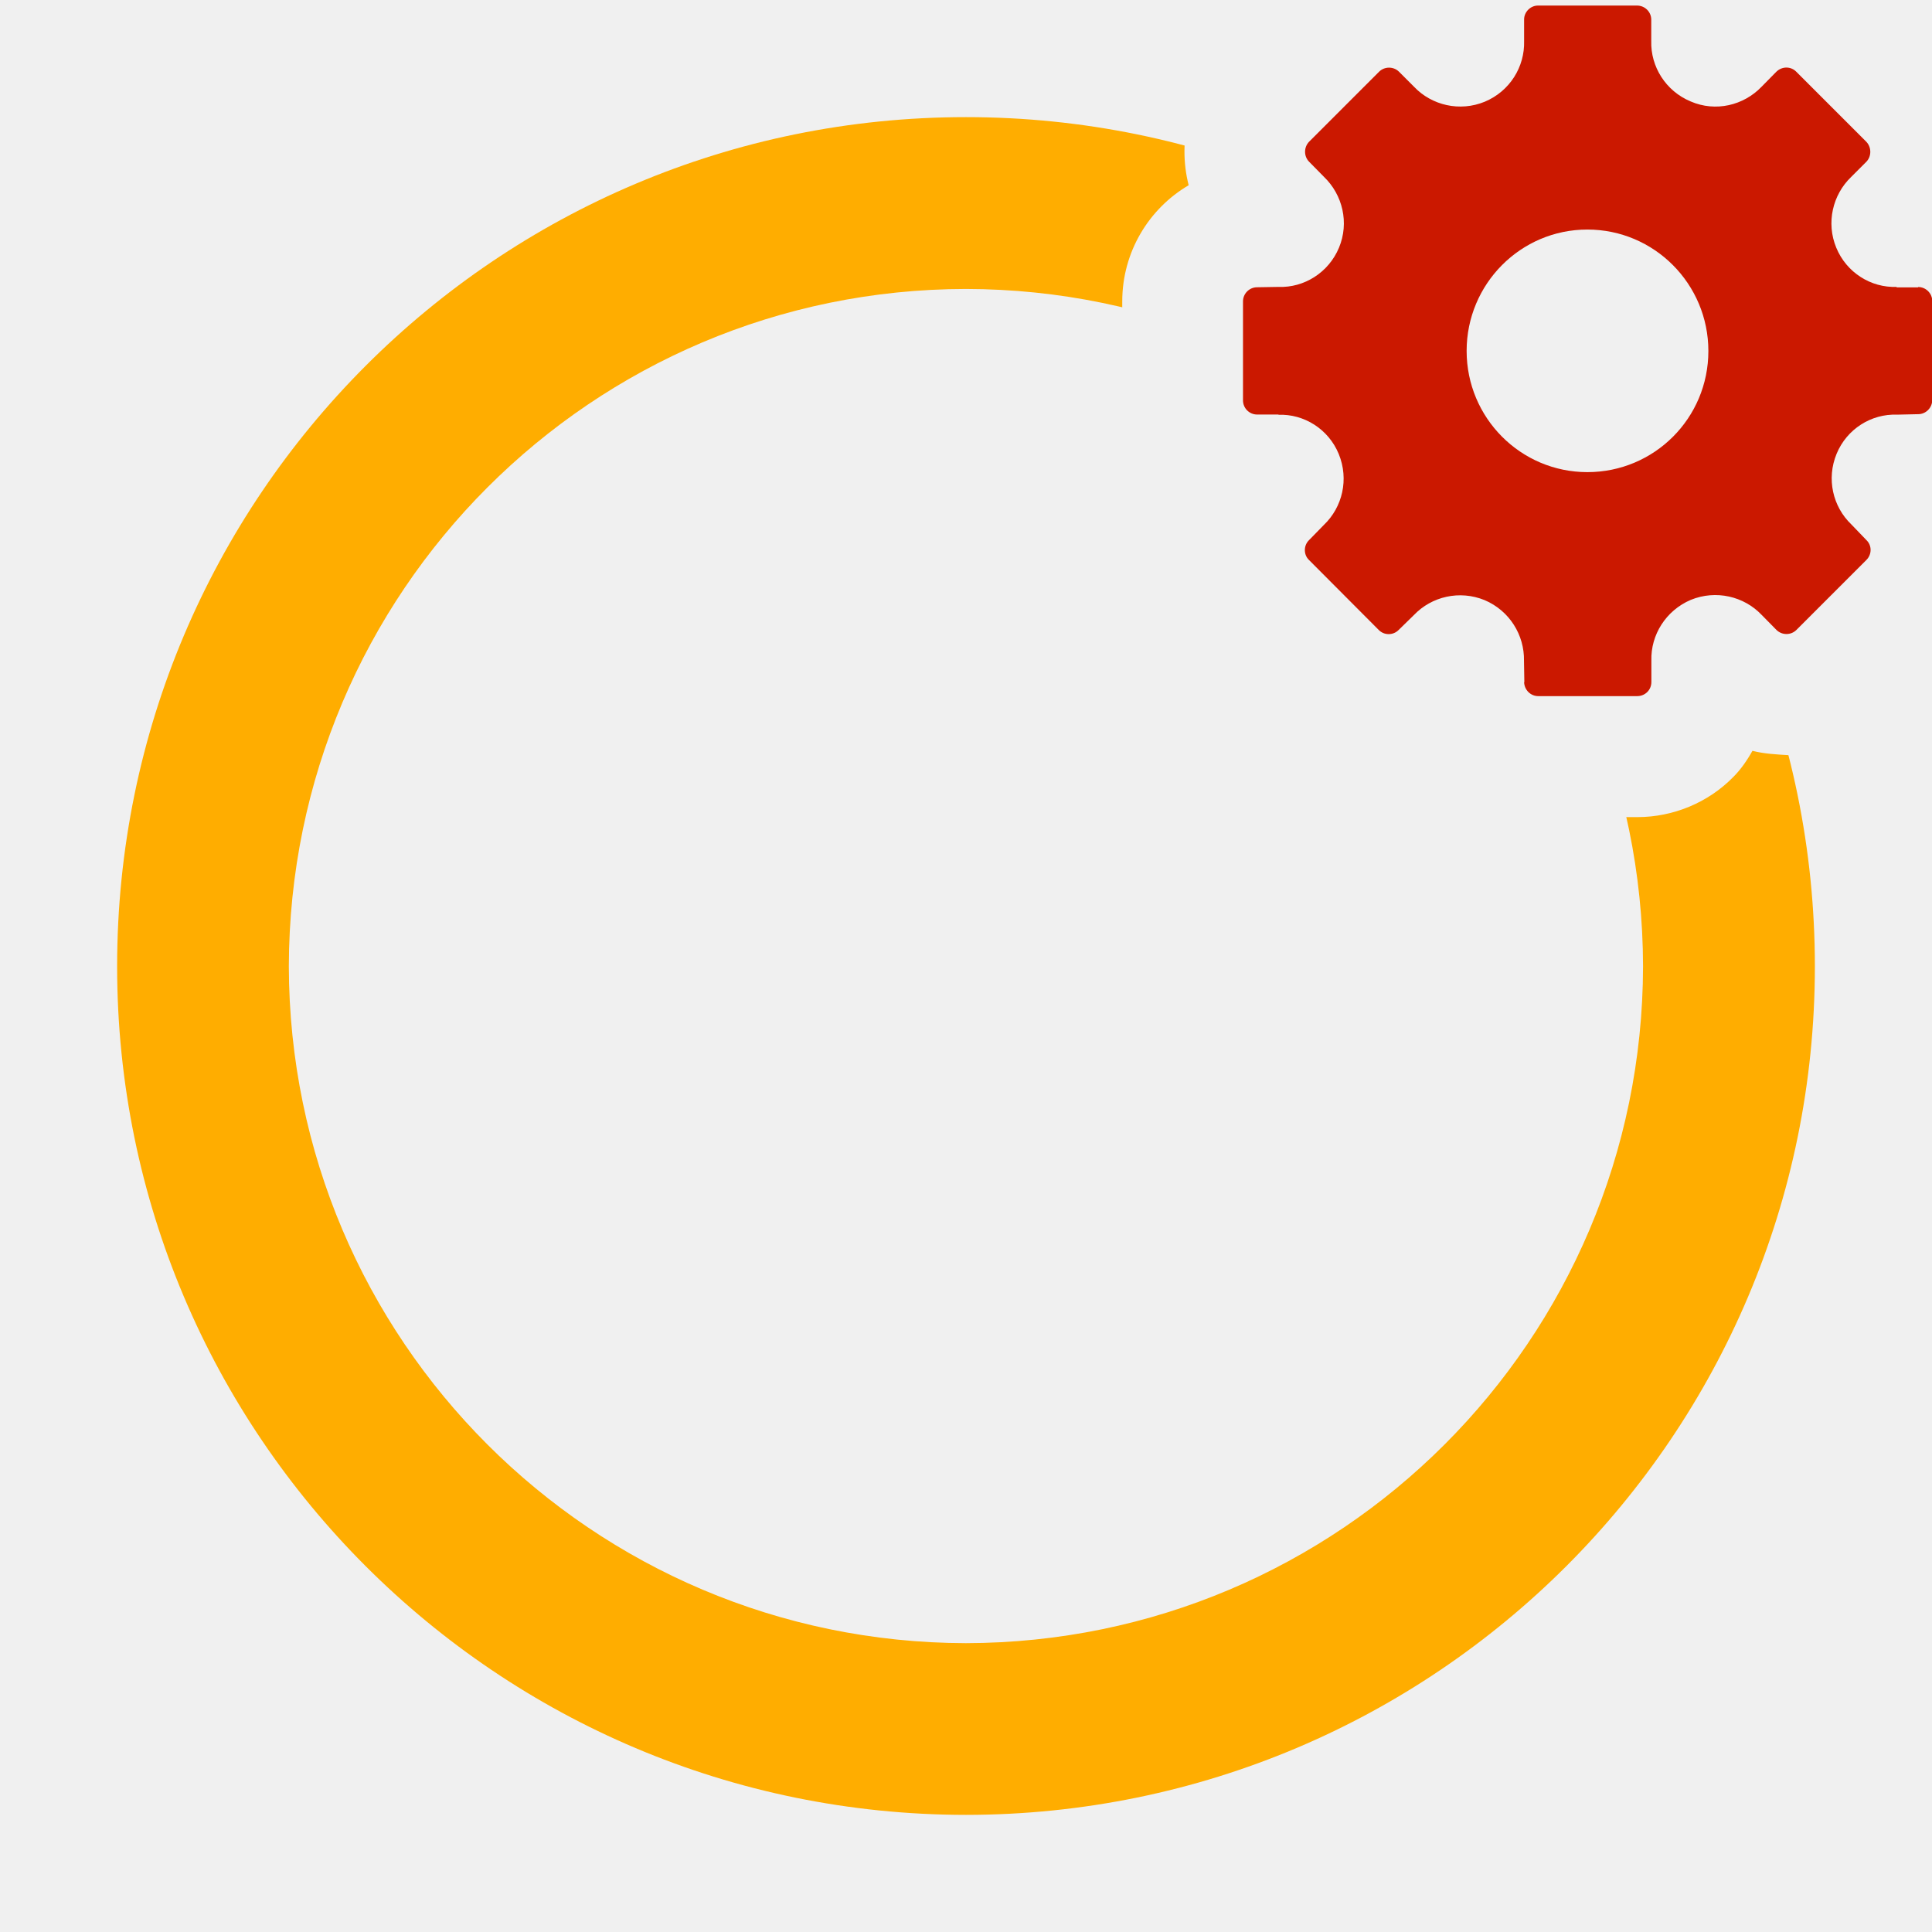
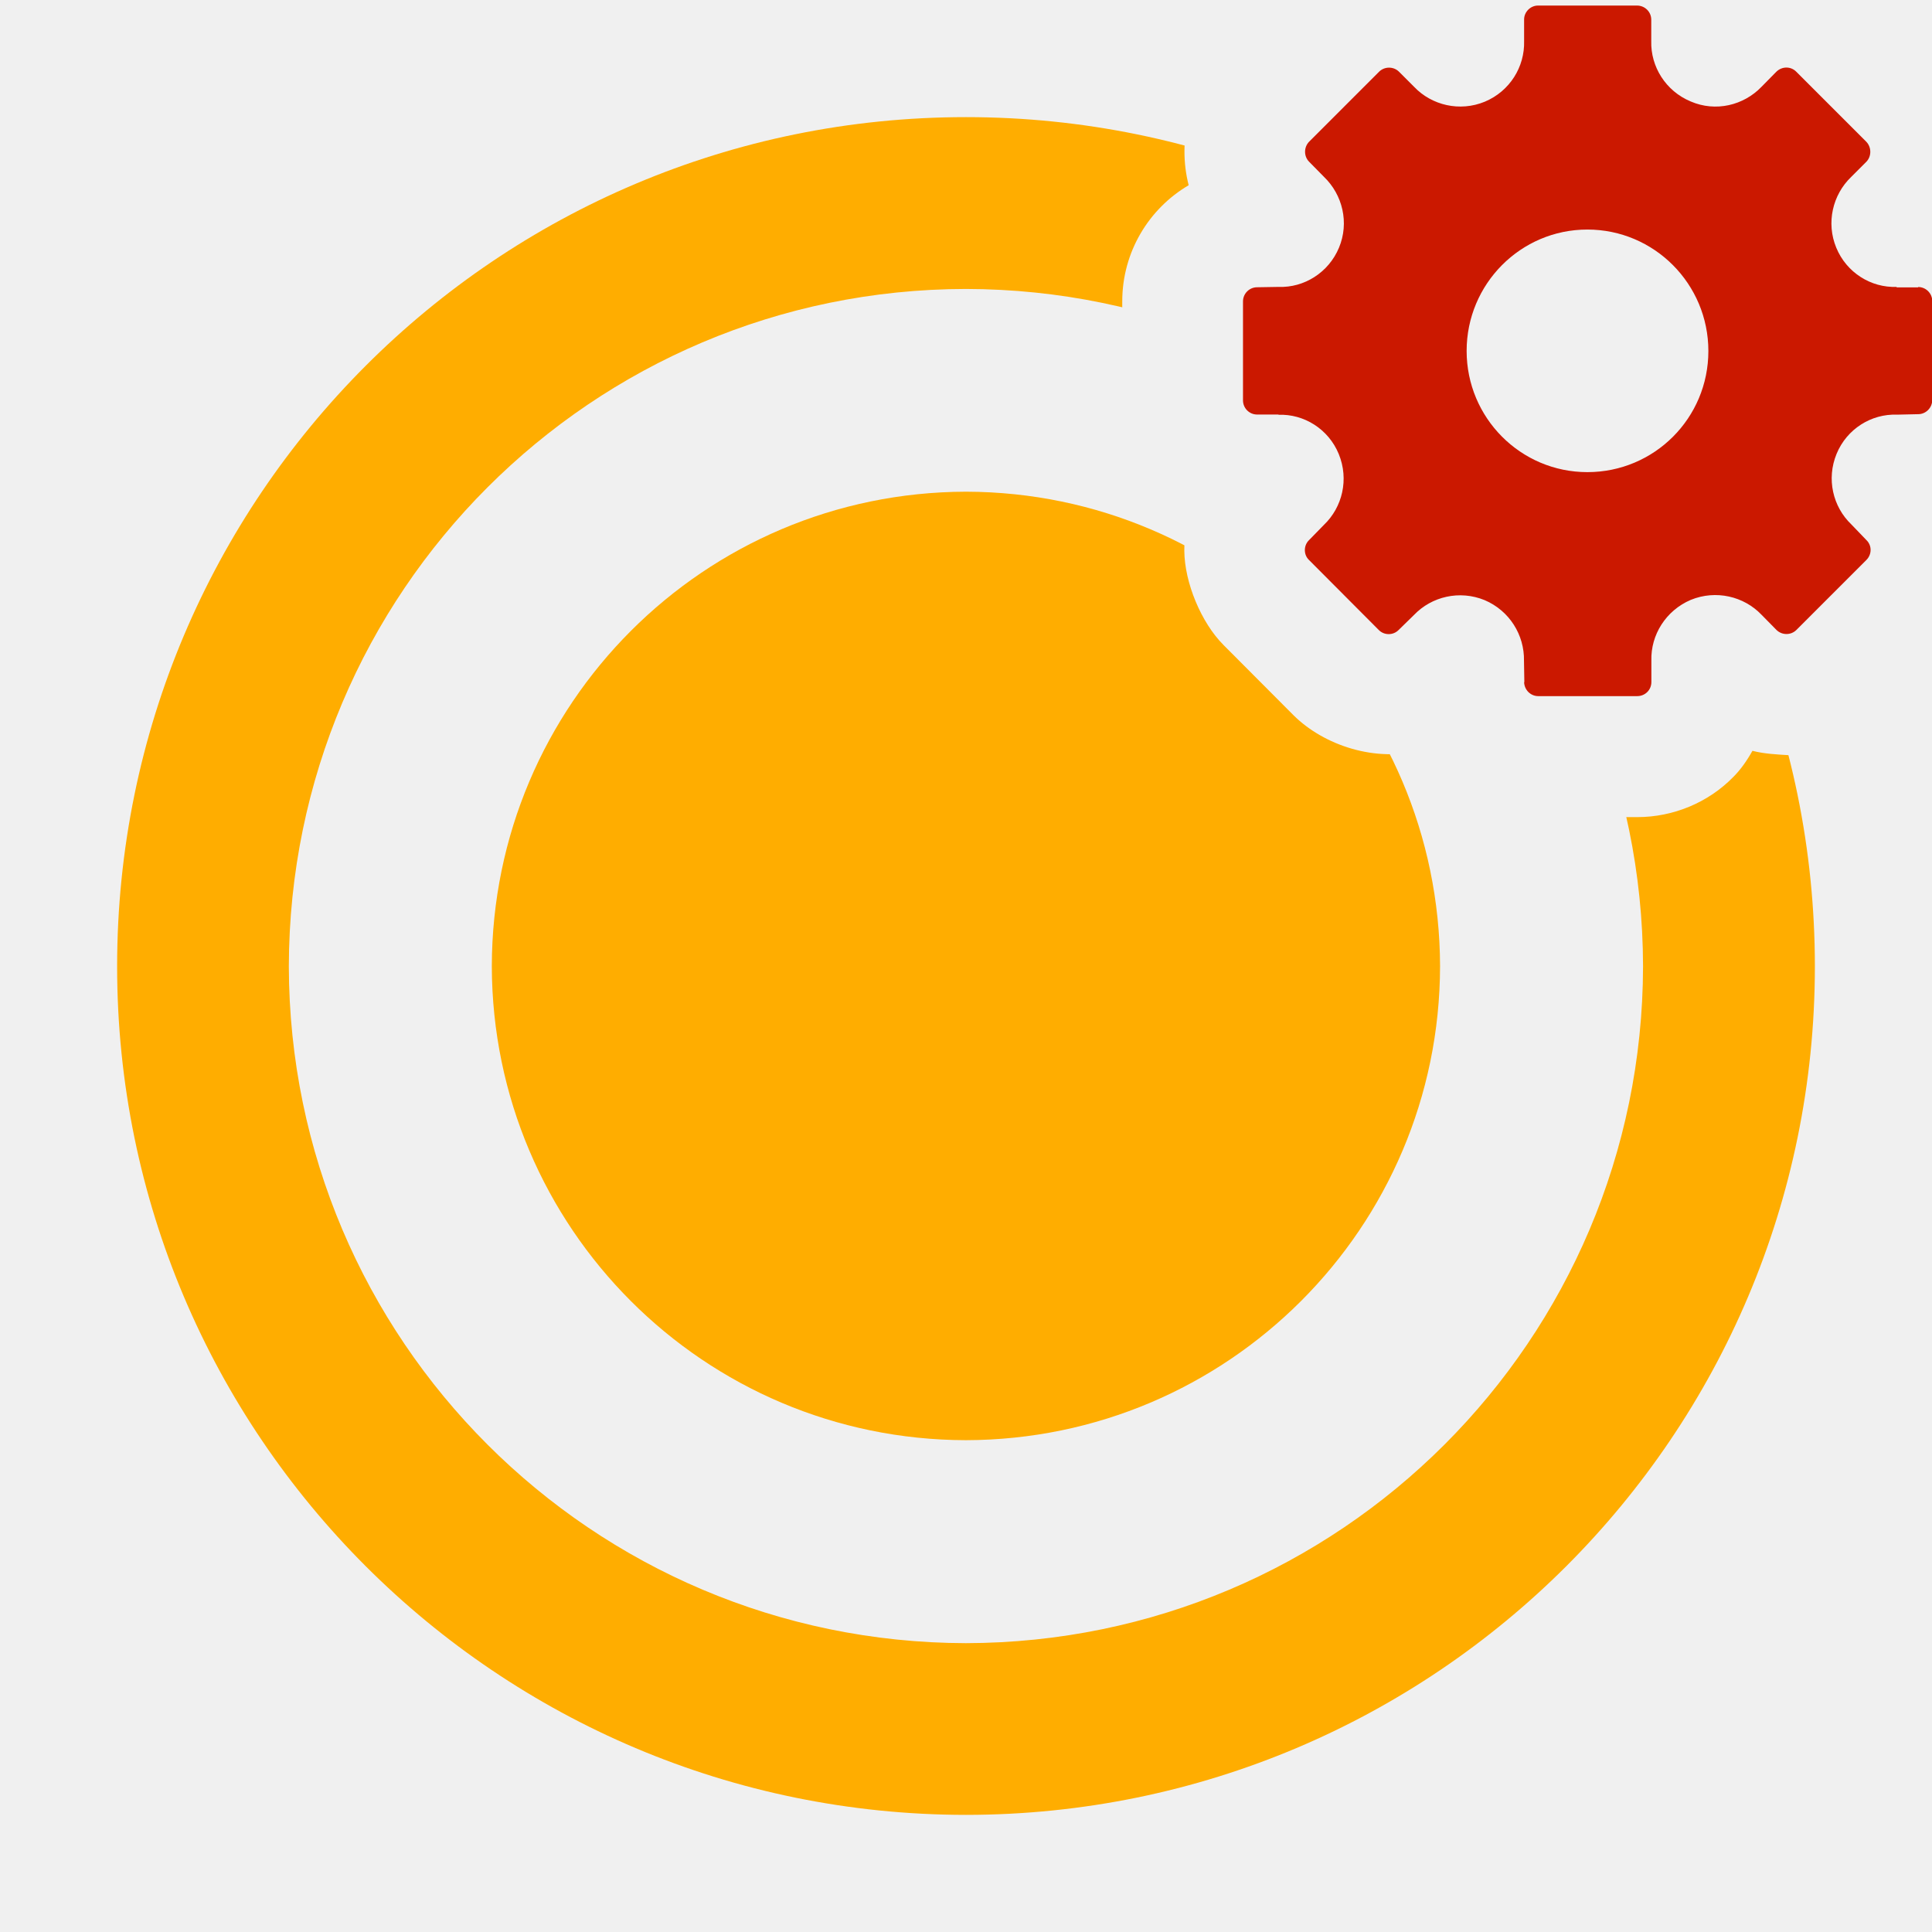
<svg xmlns="http://www.w3.org/2000/svg" width="16" height="16" viewBox="0 0 16 16" shape-rendering="geometricPrecision" fill="#ffad00">
  <defs>
    <mask id="a">
      <rect fill="#fff" width="100%" height="100%" />
      <path d="M16.45 1.534c.092-.364-.003-.77-.287-1.066l-.58-.58c-.286-.288-.692-.384-1.065-.29-.194-.328-.552-.55-.962-.552h-.82c-.41 0-.77.223-.963.554-.38-.106-.813.038-1.062.288l-.575.58c-.29.286-.386.697-.292 1.066-.33.194-.55.553-.55.962v.82c0 .41.22.767.548.96-.023.094-.034.19-.034.286.002.263.14.595.325.78l.58.582c.25.248.68.393 1.063.287.194.333.555.556.963.556h.82c.298 0 .588-.12.796-.333.06-.06.112-.134.158-.216.098.025.2.03.3.036.26-.004.588-.144.77-.328l.57-.572c.216-.21.338-.503.336-.803 0-.085-.016-.178-.042-.27.333-.194.556-.553.556-.965v-.82c0-.41-.22-.767-.55-.96z" fill="#000" />
    </mask>
  </defs>
  <path d="M15.884 2.38h-.177v-.004c-.212.008-.415-.118-.5-.325-.085-.206-.03-.438.123-.585l.126-.126c.044-.045.044-.12 0-.166l-.58-.58c-.045-.046-.118-.046-.165 0l-.124.126c-.147.152-.378.21-.586.12-.206-.086-.332-.288-.326-.5V.163c0-.065-.053-.117-.118-.117h-.82c-.062 0-.116.053-.115.117V.34c.006.213-.118.415-.325.502-.208.086-.44.03-.585-.122l-.126-.126c-.045-.045-.12-.045-.165 0l-.58.58c-.044.046-.044.12 0 .165l.124.126c.154.148.21.38.124.586-.086.207-.29.333-.5.325l-.178.003c-.065 0-.117.053-.117.117v.82c0 .064.052.117.117.117h.178l-.002.002c.212-.008.415.118.5.325.086.21.03.44-.122.586l-.125.128c-.045.044-.045.12 0 .163l.578.58c.045.046.12.046.165 0l.127-.124c.146-.153.377-.208.585-.123.207.088.33.29.326.502l.003.177h-.002c.002.065.054.116.117.116h.82c.064 0 .117-.05.117-.117V5.47c-.006-.212.12-.414.326-.502.208-.085.44-.03.586.123l.124.126c.046.045.12.045.165 0l.58-.58c.046-.046.046-.12 0-.164l-.125-.13c-.153-.146-.208-.377-.122-.585.085-.206.288-.332.5-.324l.176-.004c.063 0 .116-.053.116-.117v-.82c0-.064-.053-.116-.116-.116zm-2.738 1.53c-.553 0-1-.45-1-1.004s.447-1.005 1-1.005c.553 0 1.002.45 1.002 1.006S13.7 3.91 13.146 3.91z" fill="#cb1800" />
-   <path d="M8 .97C4.116.97.97 4.117.97 8.003c0 3.88 3.147 7.025 7.03 7.027 3.882-.002 7.03-3.146 7.03-7.027C15.03 4.116 11.882.97 8 .97zm0 12.638c-3.097-.006-5.602-2.512-5.608-5.605.006-3.1 2.51-5.606 5.607-5.61 3.097.005 5.602 2.51 5.608 5.61-.006 3.094-2.51 5.6-5.61 5.605z" mask="url(#a)" />
+   <g mask="url(#a)">
+     <path d="M8 .97C4.116.97.97 4.117.97 8.003c0 3.88 3.147 7.025 7.03 7.027 3.882-.002 7.03-3.146 7.03-7.027C15.03 4.116 11.882.97 8 .97zm0 12.638c-3.097-.006-5.602-2.512-5.608-5.605.006-3.1 2.51-5.606 5.607-5.61 3.097.005 5.602 2.51 5.608 5.61-.006 3.094-2.51 5.6-5.61 5.605z" />
+     <path d="M8 11.927c-2.17-.004-3.922-1.76-3.927-3.925C4.077 5.832 5.83 4.077 8 4.072c2.168.005 3.92 1.76 3.926 3.93-.004 2.166-1.758 3.92-3.927 3.925z" />
+   </g>
</svg>
